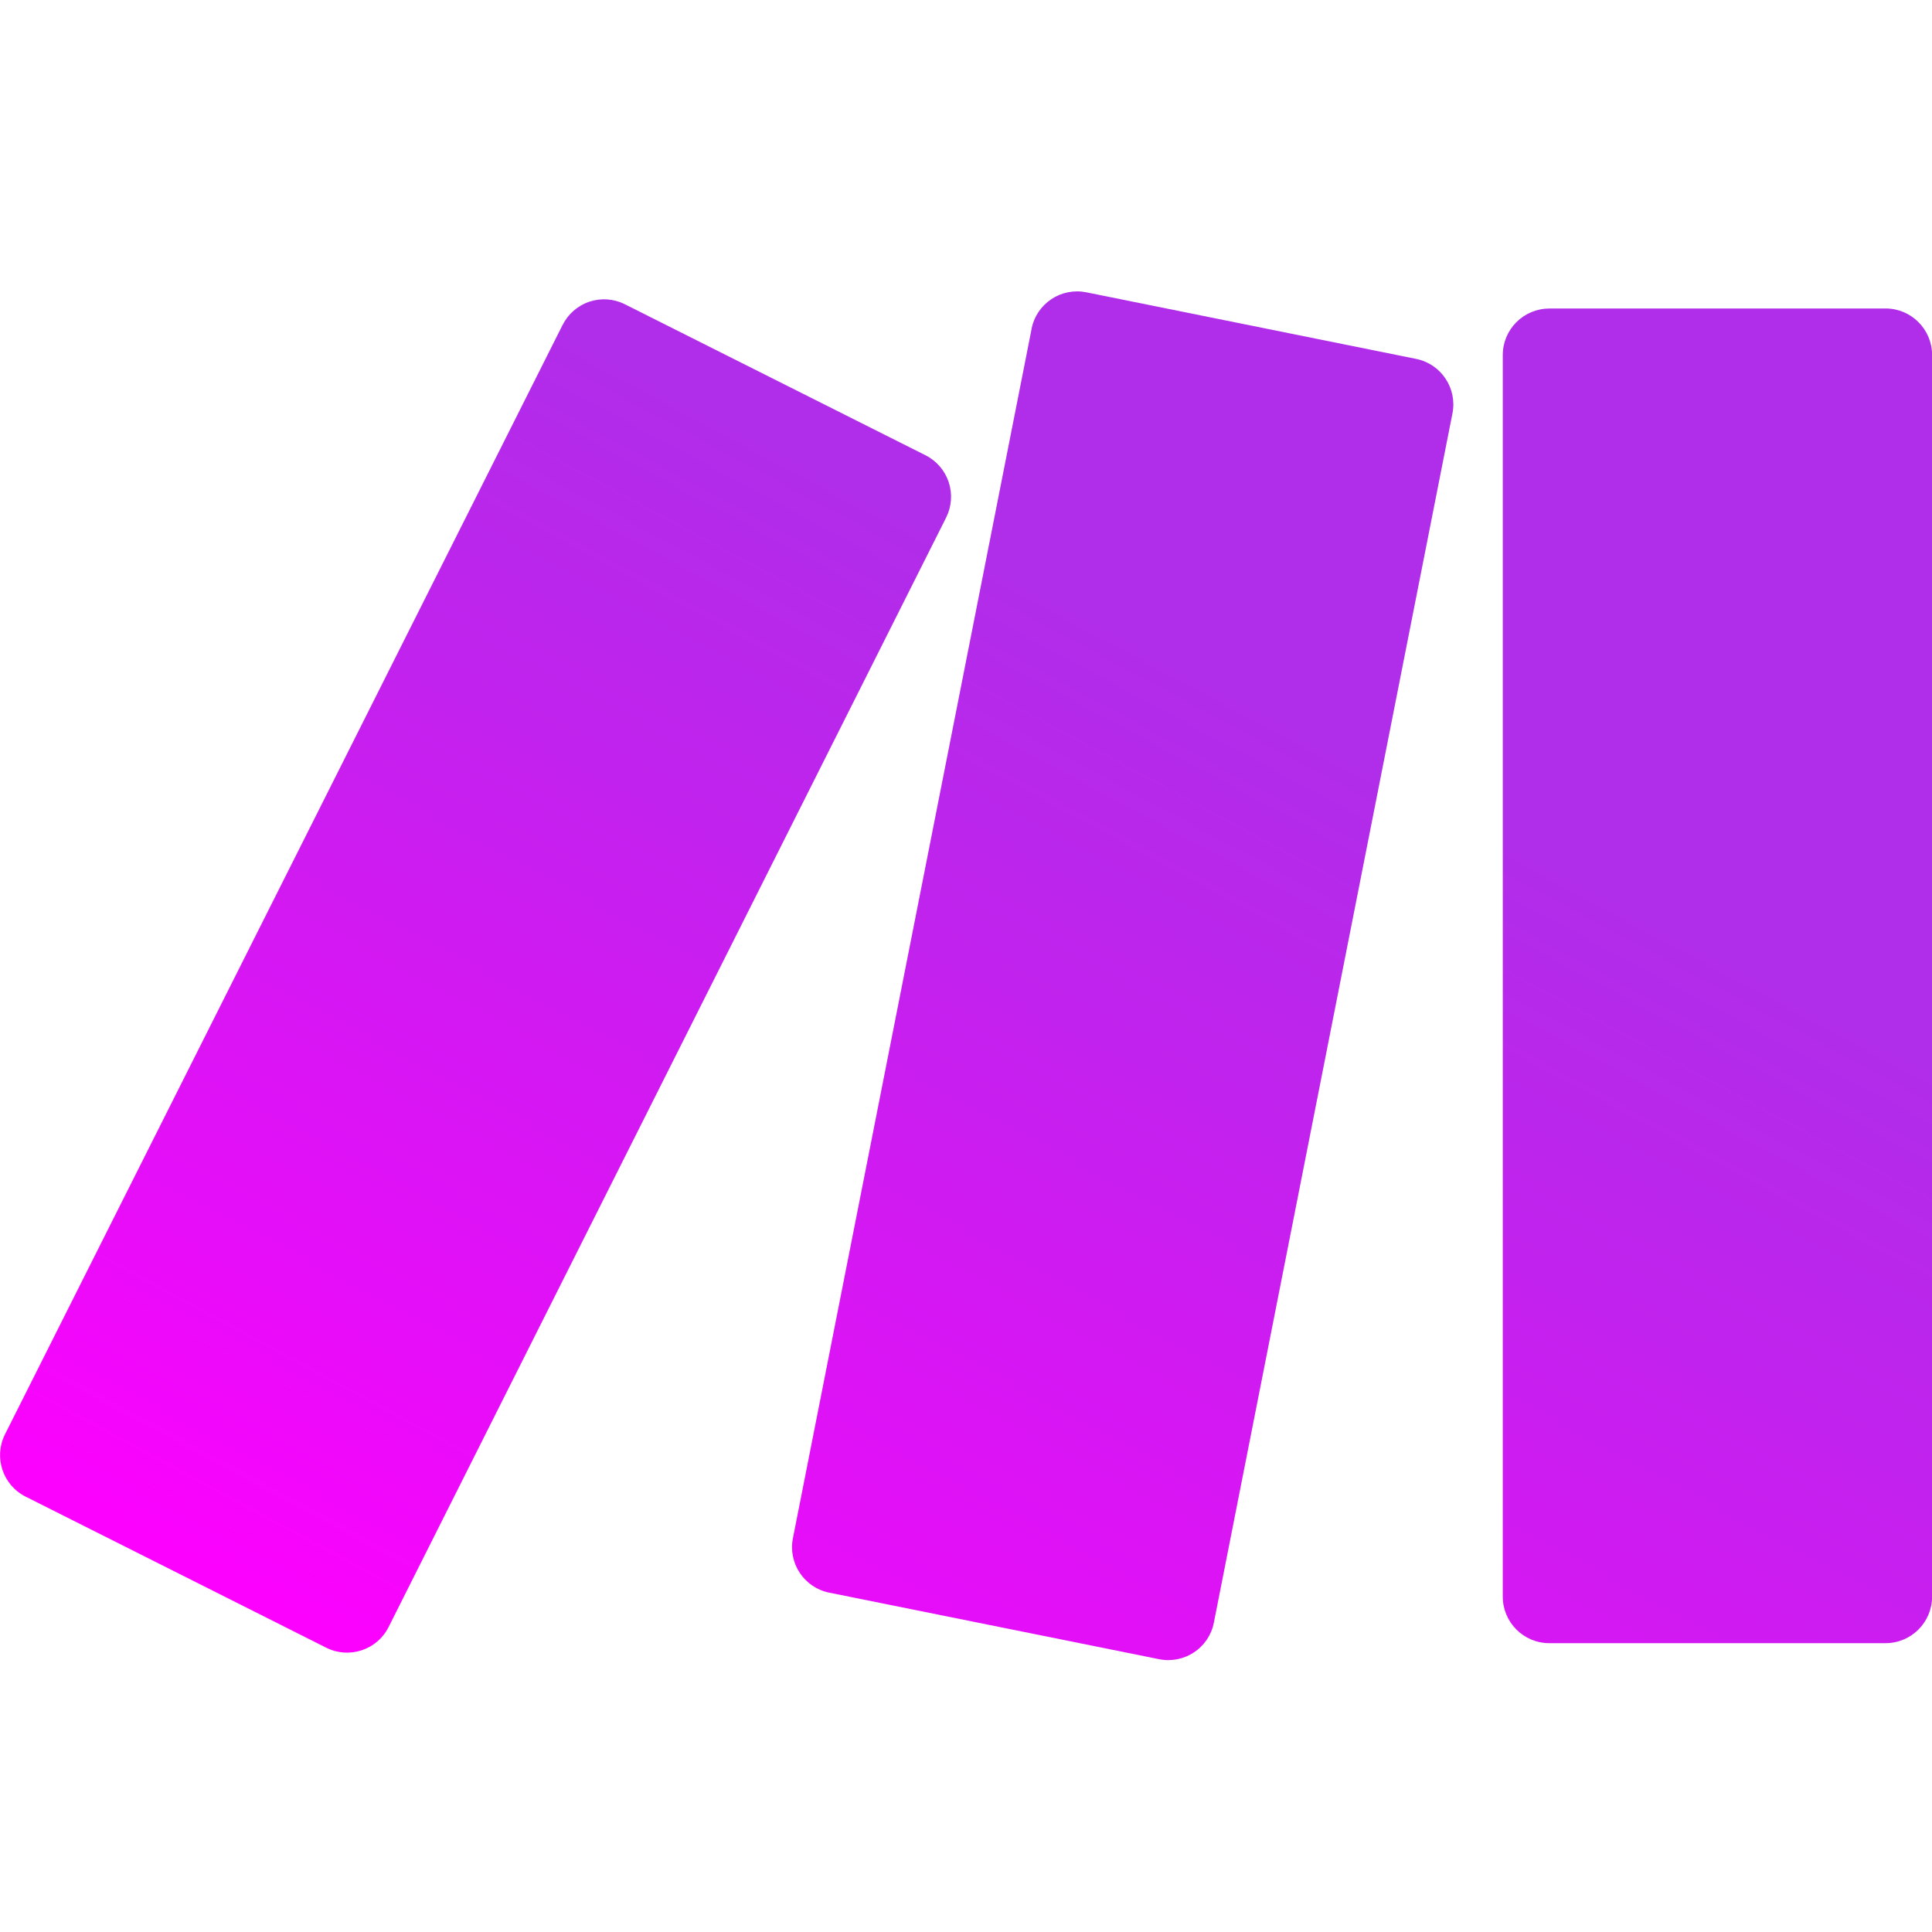
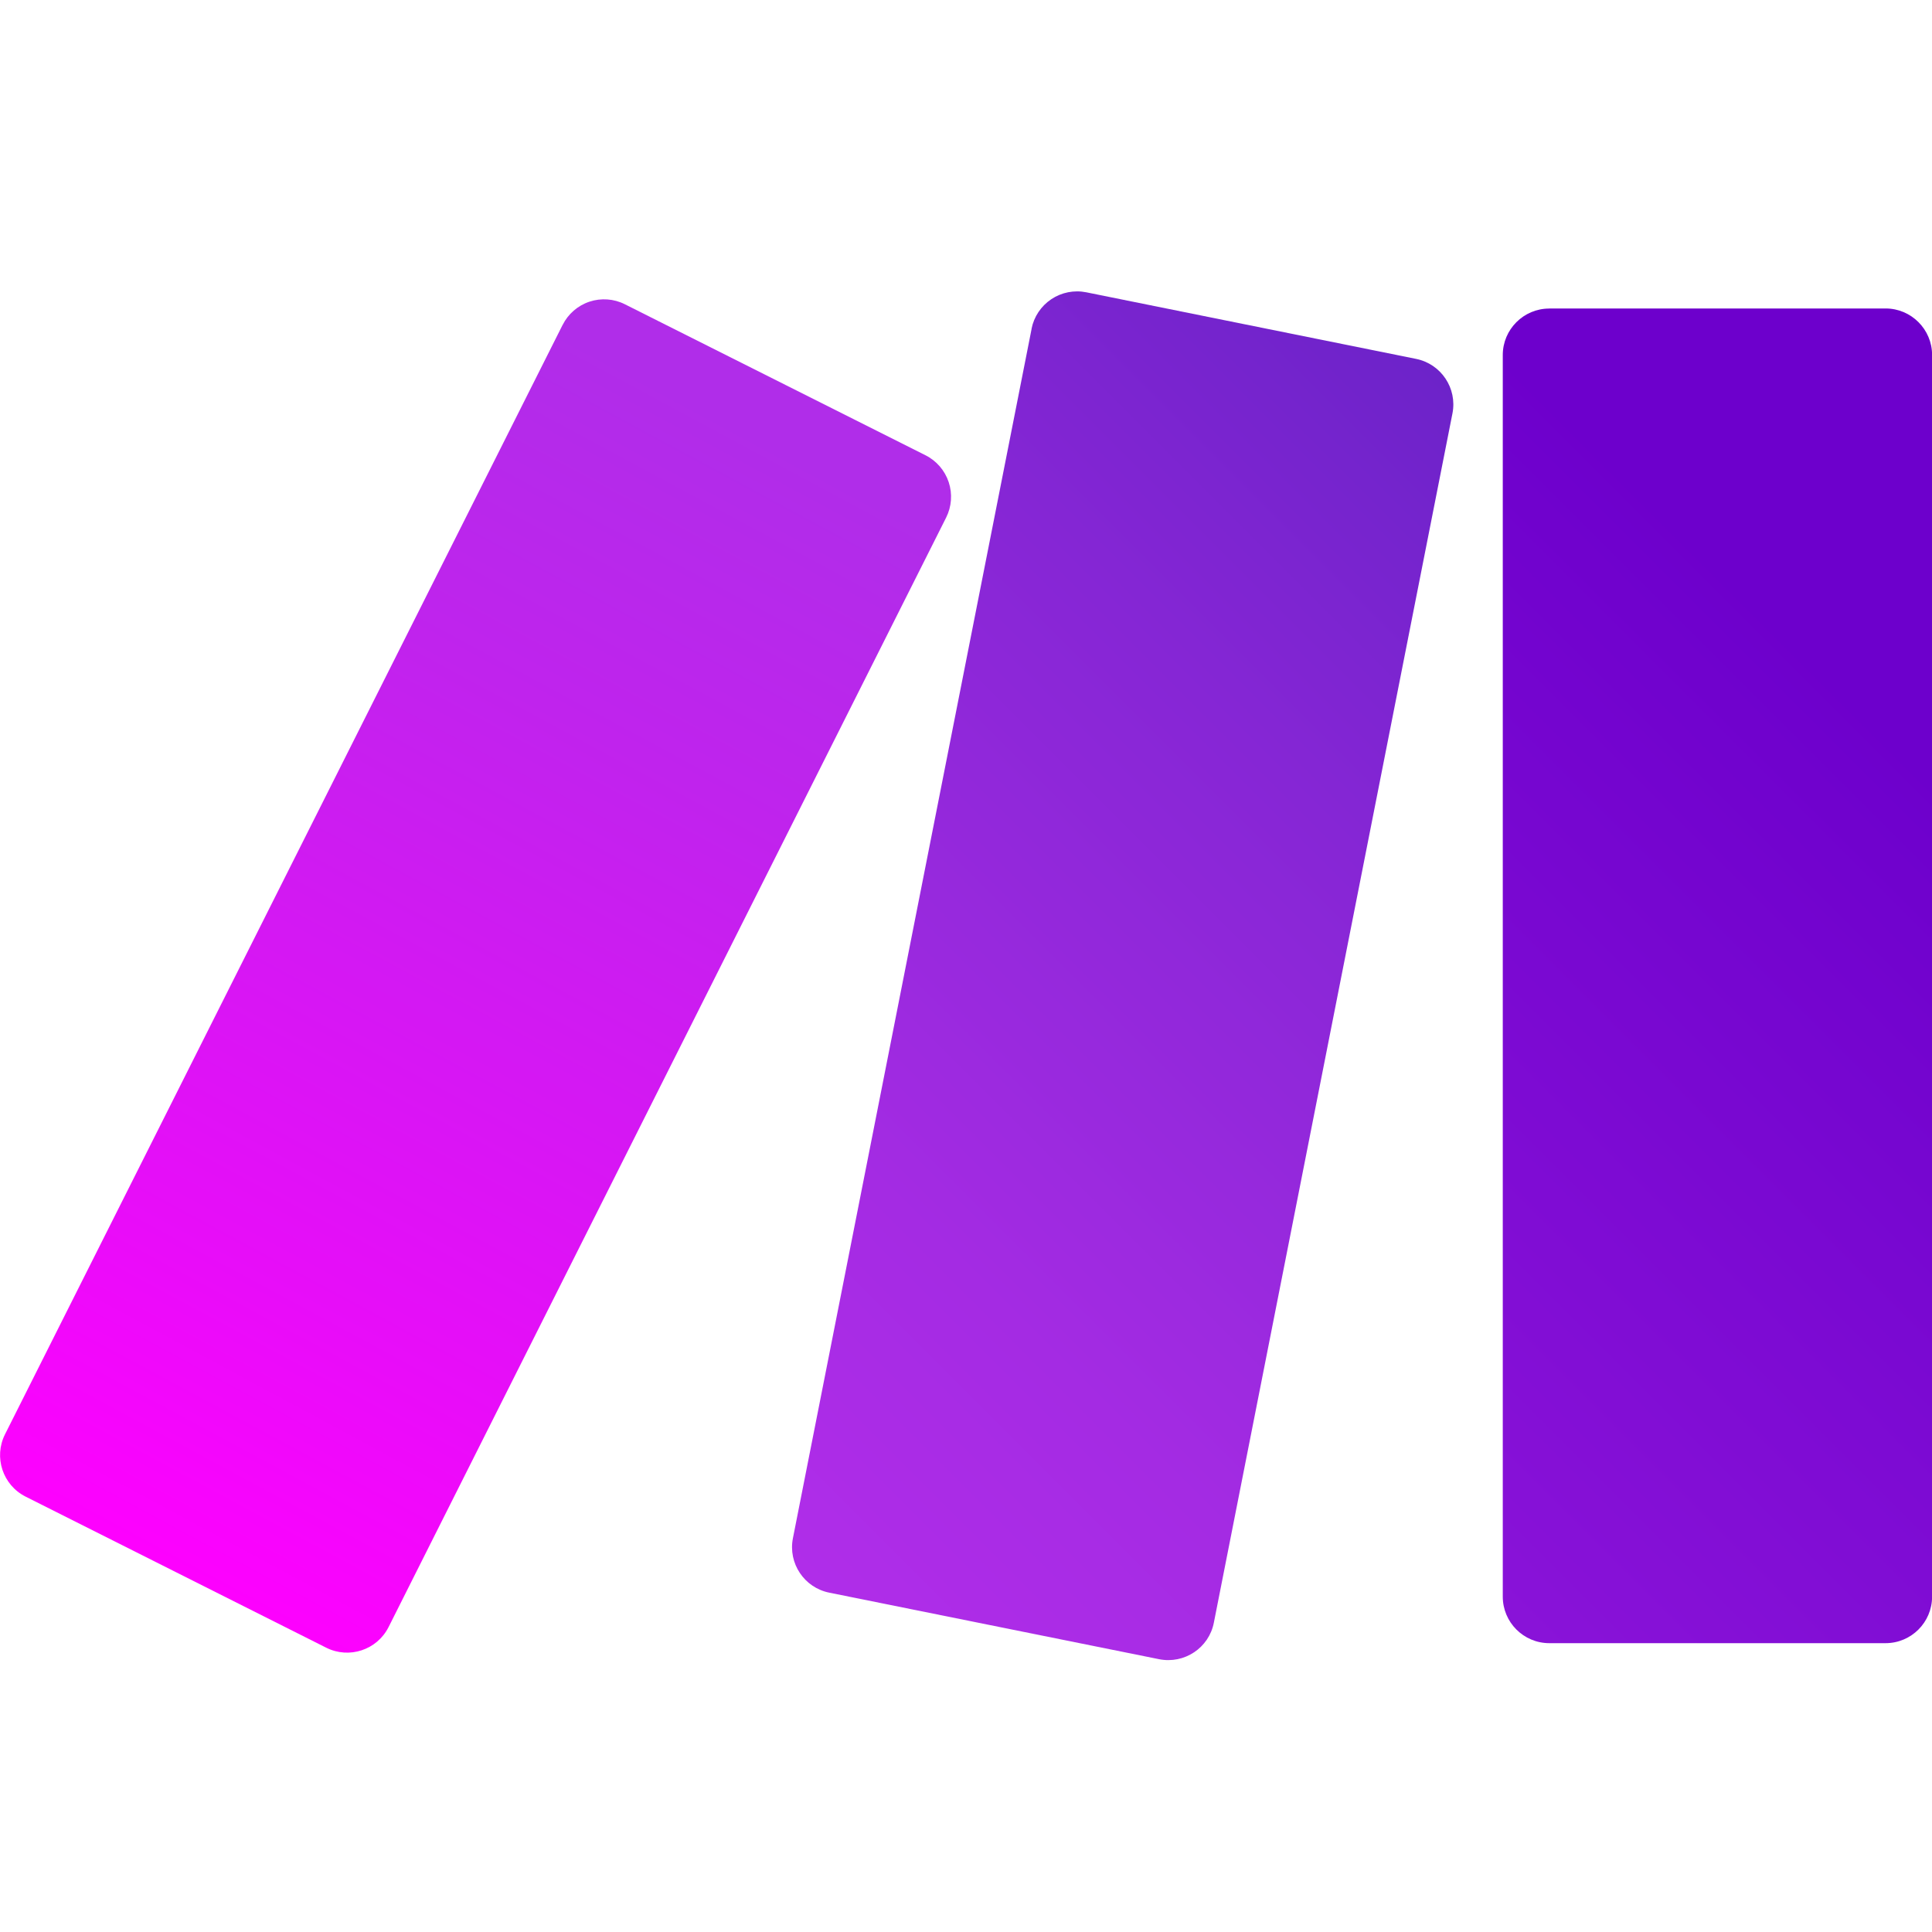
<svg xmlns="http://www.w3.org/2000/svg" height="1em" style="flex:none;line-height:1" viewBox="0 0 24 24" width="1em">
-   <path d="M6.989 4.036L.062 17.818a.577.577 0 00.257.774l3.733 1.876a.577.577 0 00.775-.256L11.753 6.43a.577.577 0 00-.257-.775L7.763 3.78a.575.575 0 00-.774.257z" fill="url(#lobe-icons-make-_R_0_)" />
-   <path d="M19.245 3.832h4.179c.318 0 .577.26.577.577v15.425a.578.578 0 01-.577.578h-4.179a.578.578 0 01-.577-.578V4.41c0-.318.259-.577.577-.577z" fill="url(#lobe-icons-make-_R_0_)" />
-   <path d="M12.815 4.085L9.85 19.108a.576.576 0 00.453.677l4.095.826c.314.063.62-.14.681-.454l2.964-15.022a.577.577 0 00-.453-.677l-4.096-.827a.577.577 0 00-.68.454z" fill="url(#lobe-icons-make-_R_0_)" />
+   <path d="M6.989 4.036L.062 17.818a.577.577 0 00.257.774l3.733 1.876a.577.577 0 00.775-.256L11.753 6.43a.577.577 0 00-.257-.775L7.763 3.78a.575.575 0 00-.774.257z" fill="url(#lobe-icons-make-0-_R_0_)" />
+   <path d="M19.245 3.832h4.179c.318 0 .577.26.577.577v15.425a.578.578 0 01-.577.578h-4.179a.578.578 0 01-.577-.578V4.41c0-.318.259-.577.577-.577z" fill="url(#lobe-icons-make-1-_R_0_)" />
+   <path d="M12.815 4.085L9.85 19.108a.576.576 0 00.453.677l4.095.826c.314.063.62-.14.681-.454l2.964-15.022a.577.577 0 00-.453-.677l-4.096-.827a.577.577 0 00-.68.454z" fill="url(#lobe-icons-make-2-_R_0_)" />
  <defs>
-     <linearGradient gradientUnits="userSpaceOnUse" id="lobe-icons-make-_R_0_" x1="1.5" x2="12" y1="19.5" y2="0">
+     <linearGradient gradientUnits="userSpaceOnUse" id="lobe-icons-make-0-_R_0_" x1="1.5" x2="12" y1="19.5" y2="0">
      <stop stop-color="#F0F" />
      <stop offset=".17" stop-color="#E90CF9" />
      <stop offset=".54" stop-color="#C023ED" />
      <stop offset=".73" stop-color="#B02DE9" />
      <stop offset="1" stop-color="#B02DE9" />
    </linearGradient>
-     <linearGradient gradientUnits="userSpaceOnUse" id="lobe-icons-make-_R_0_" x1="0" x2="24" y1="24" y2="0">
+     <linearGradient gradientUnits="userSpaceOnUse" id="lobe-icons-make-1-_R_0_" x1="0" x2="24" y1="24" y2="0">
      <stop stop-color="#B02DE9" />
      <stop offset=".02" stop-color="#B02DE9" />
      <stop offset=".8" stop-color="#6D00CC" />
      <stop offset="1" stop-color="#6D00CC" />
    </linearGradient>
-     <linearGradient gradientUnits="userSpaceOnUse" id="lobe-icons-make-_R_0_" x1="0" x2="24" y1="24" y2="0">
+     <linearGradient gradientUnits="userSpaceOnUse" id="lobe-icons-make-2-_R_0_" x1="0" x2="24" y1="24" y2="0">
      <stop stop-color="#F0F" />
      <stop offset=".02" stop-color="#F0F" />
      <stop offset=".09" stop-color="#E90CF9" />
      <stop offset=".23" stop-color="#C023ED" />
      <stop offset=".3" stop-color="#B02DE9" />
      <stop offset=".42" stop-color="#A42BE3" />
      <stop offset=".63" stop-color="#8626D5" />
      <stop offset=".85" stop-color="#6021C3" />
      <stop offset="1" stop-color="#6021C3" />
    </linearGradient>
  </defs>
</svg>
